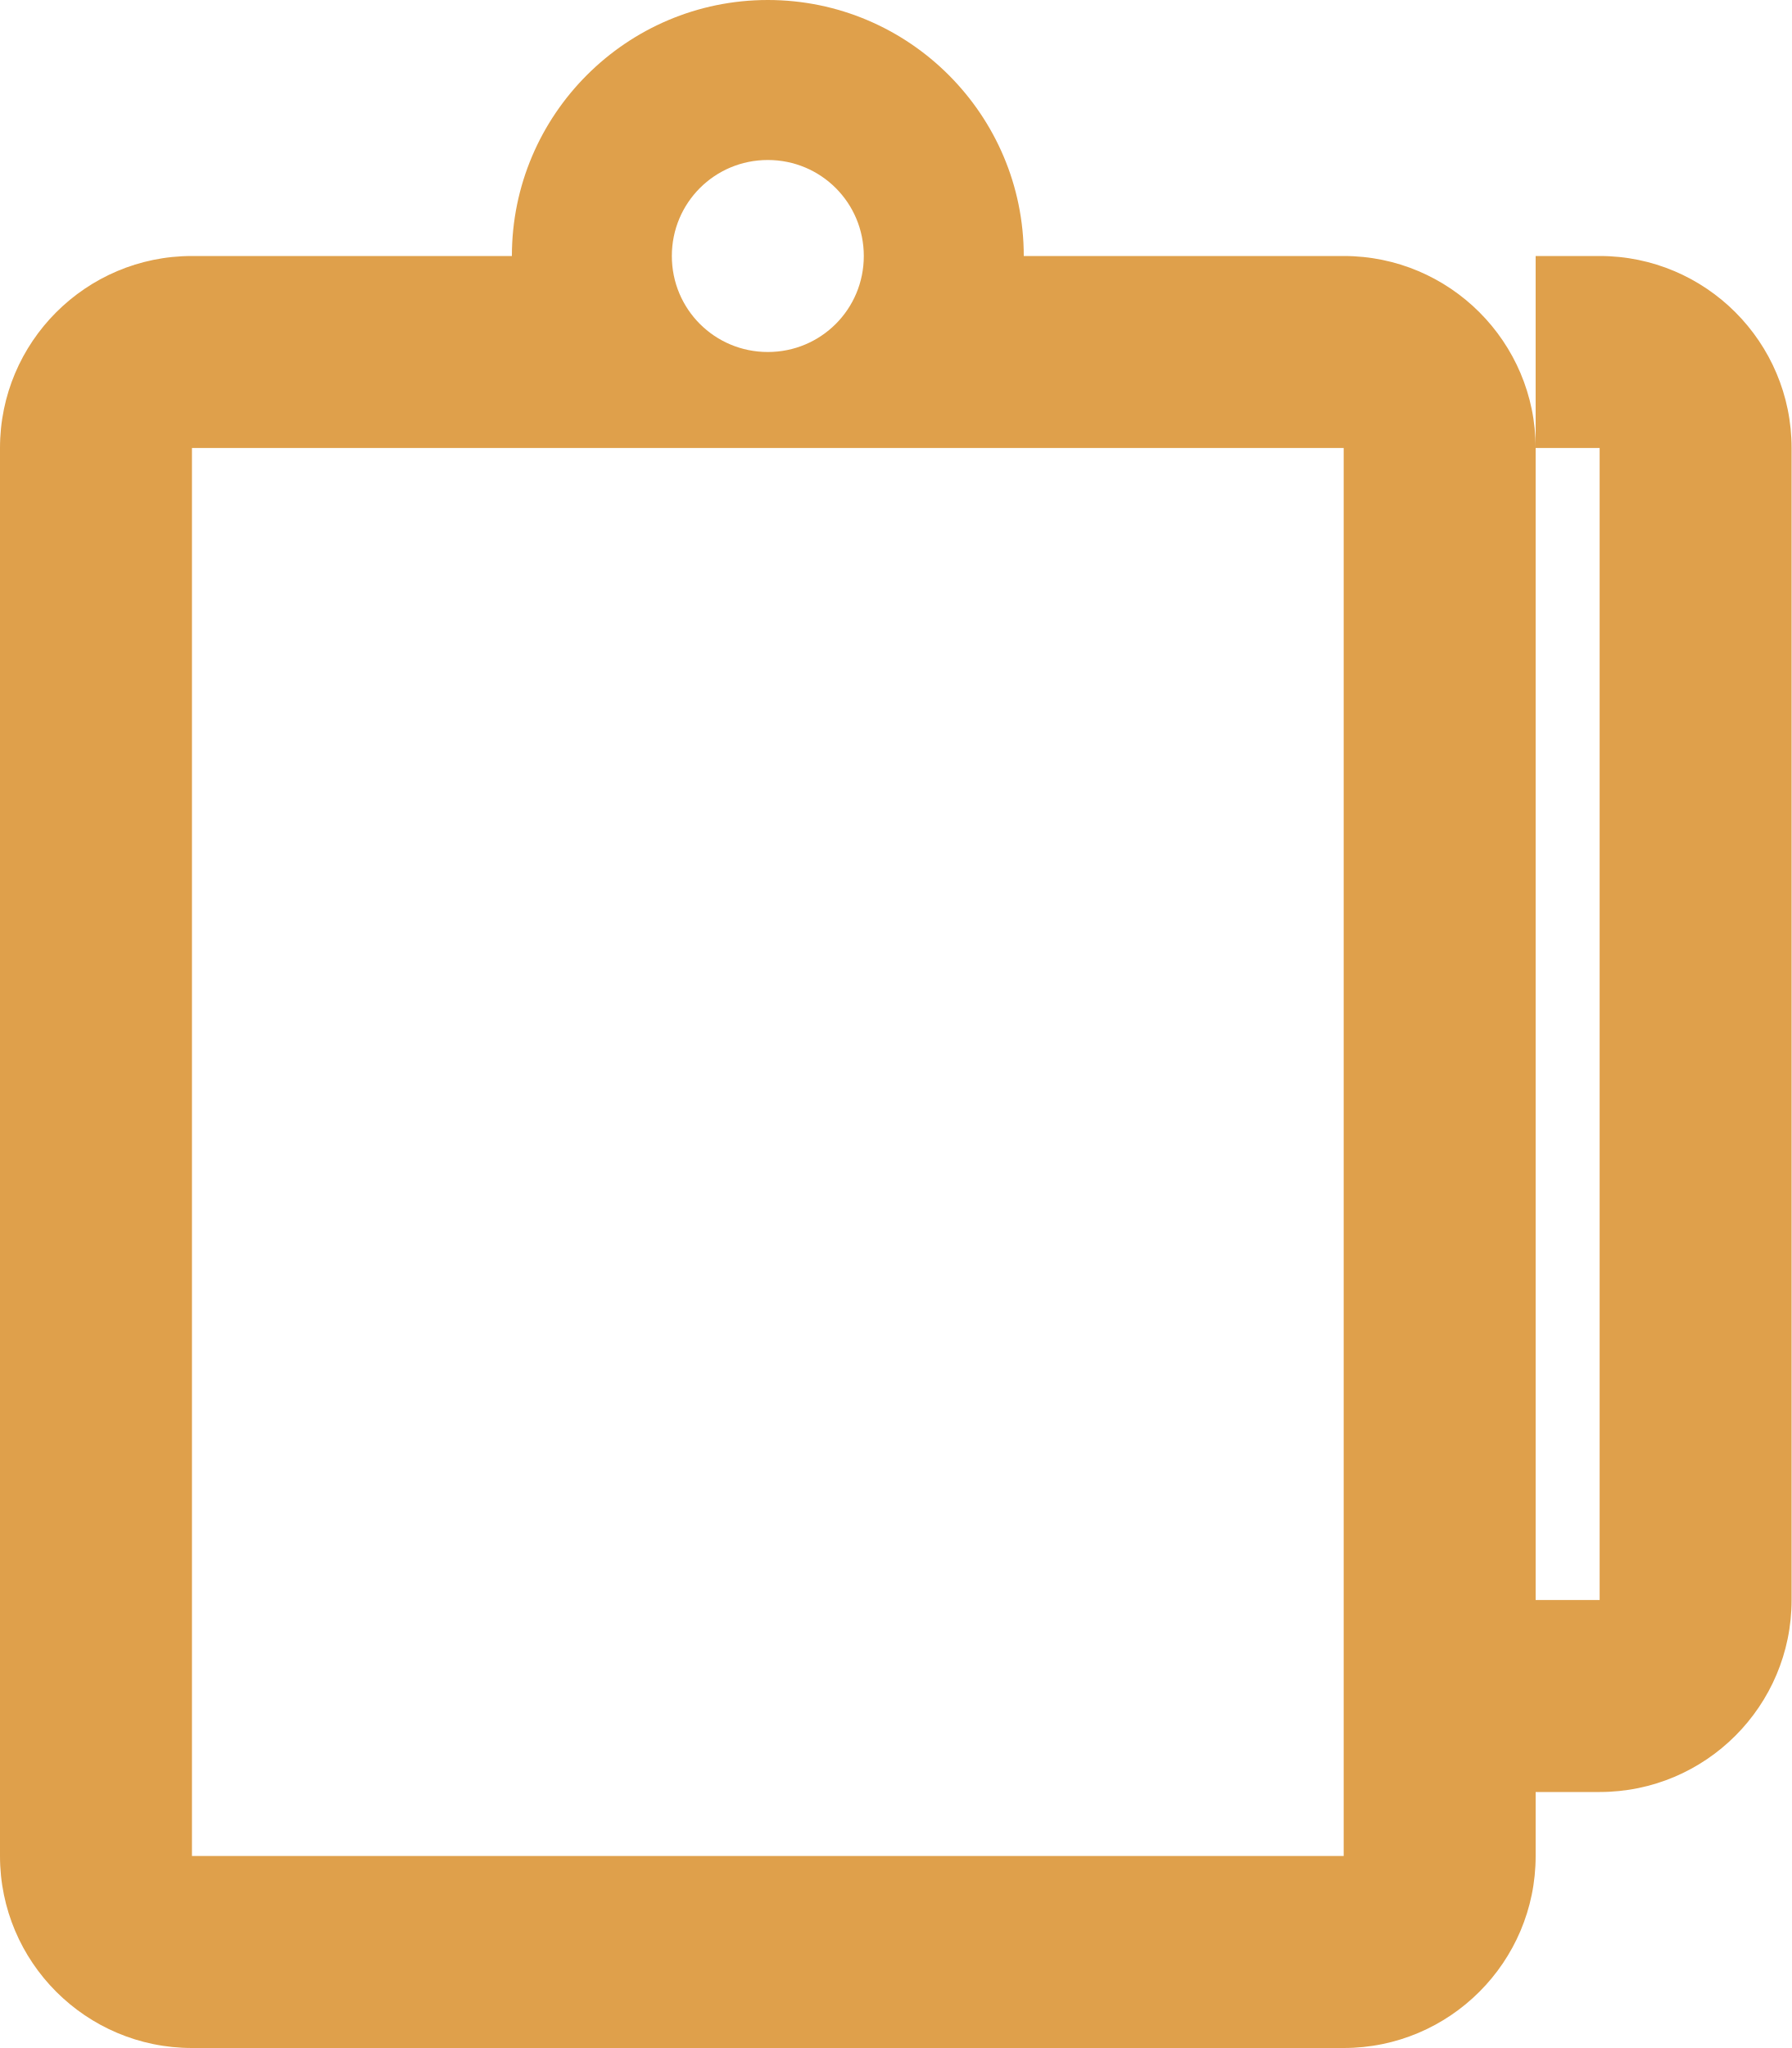
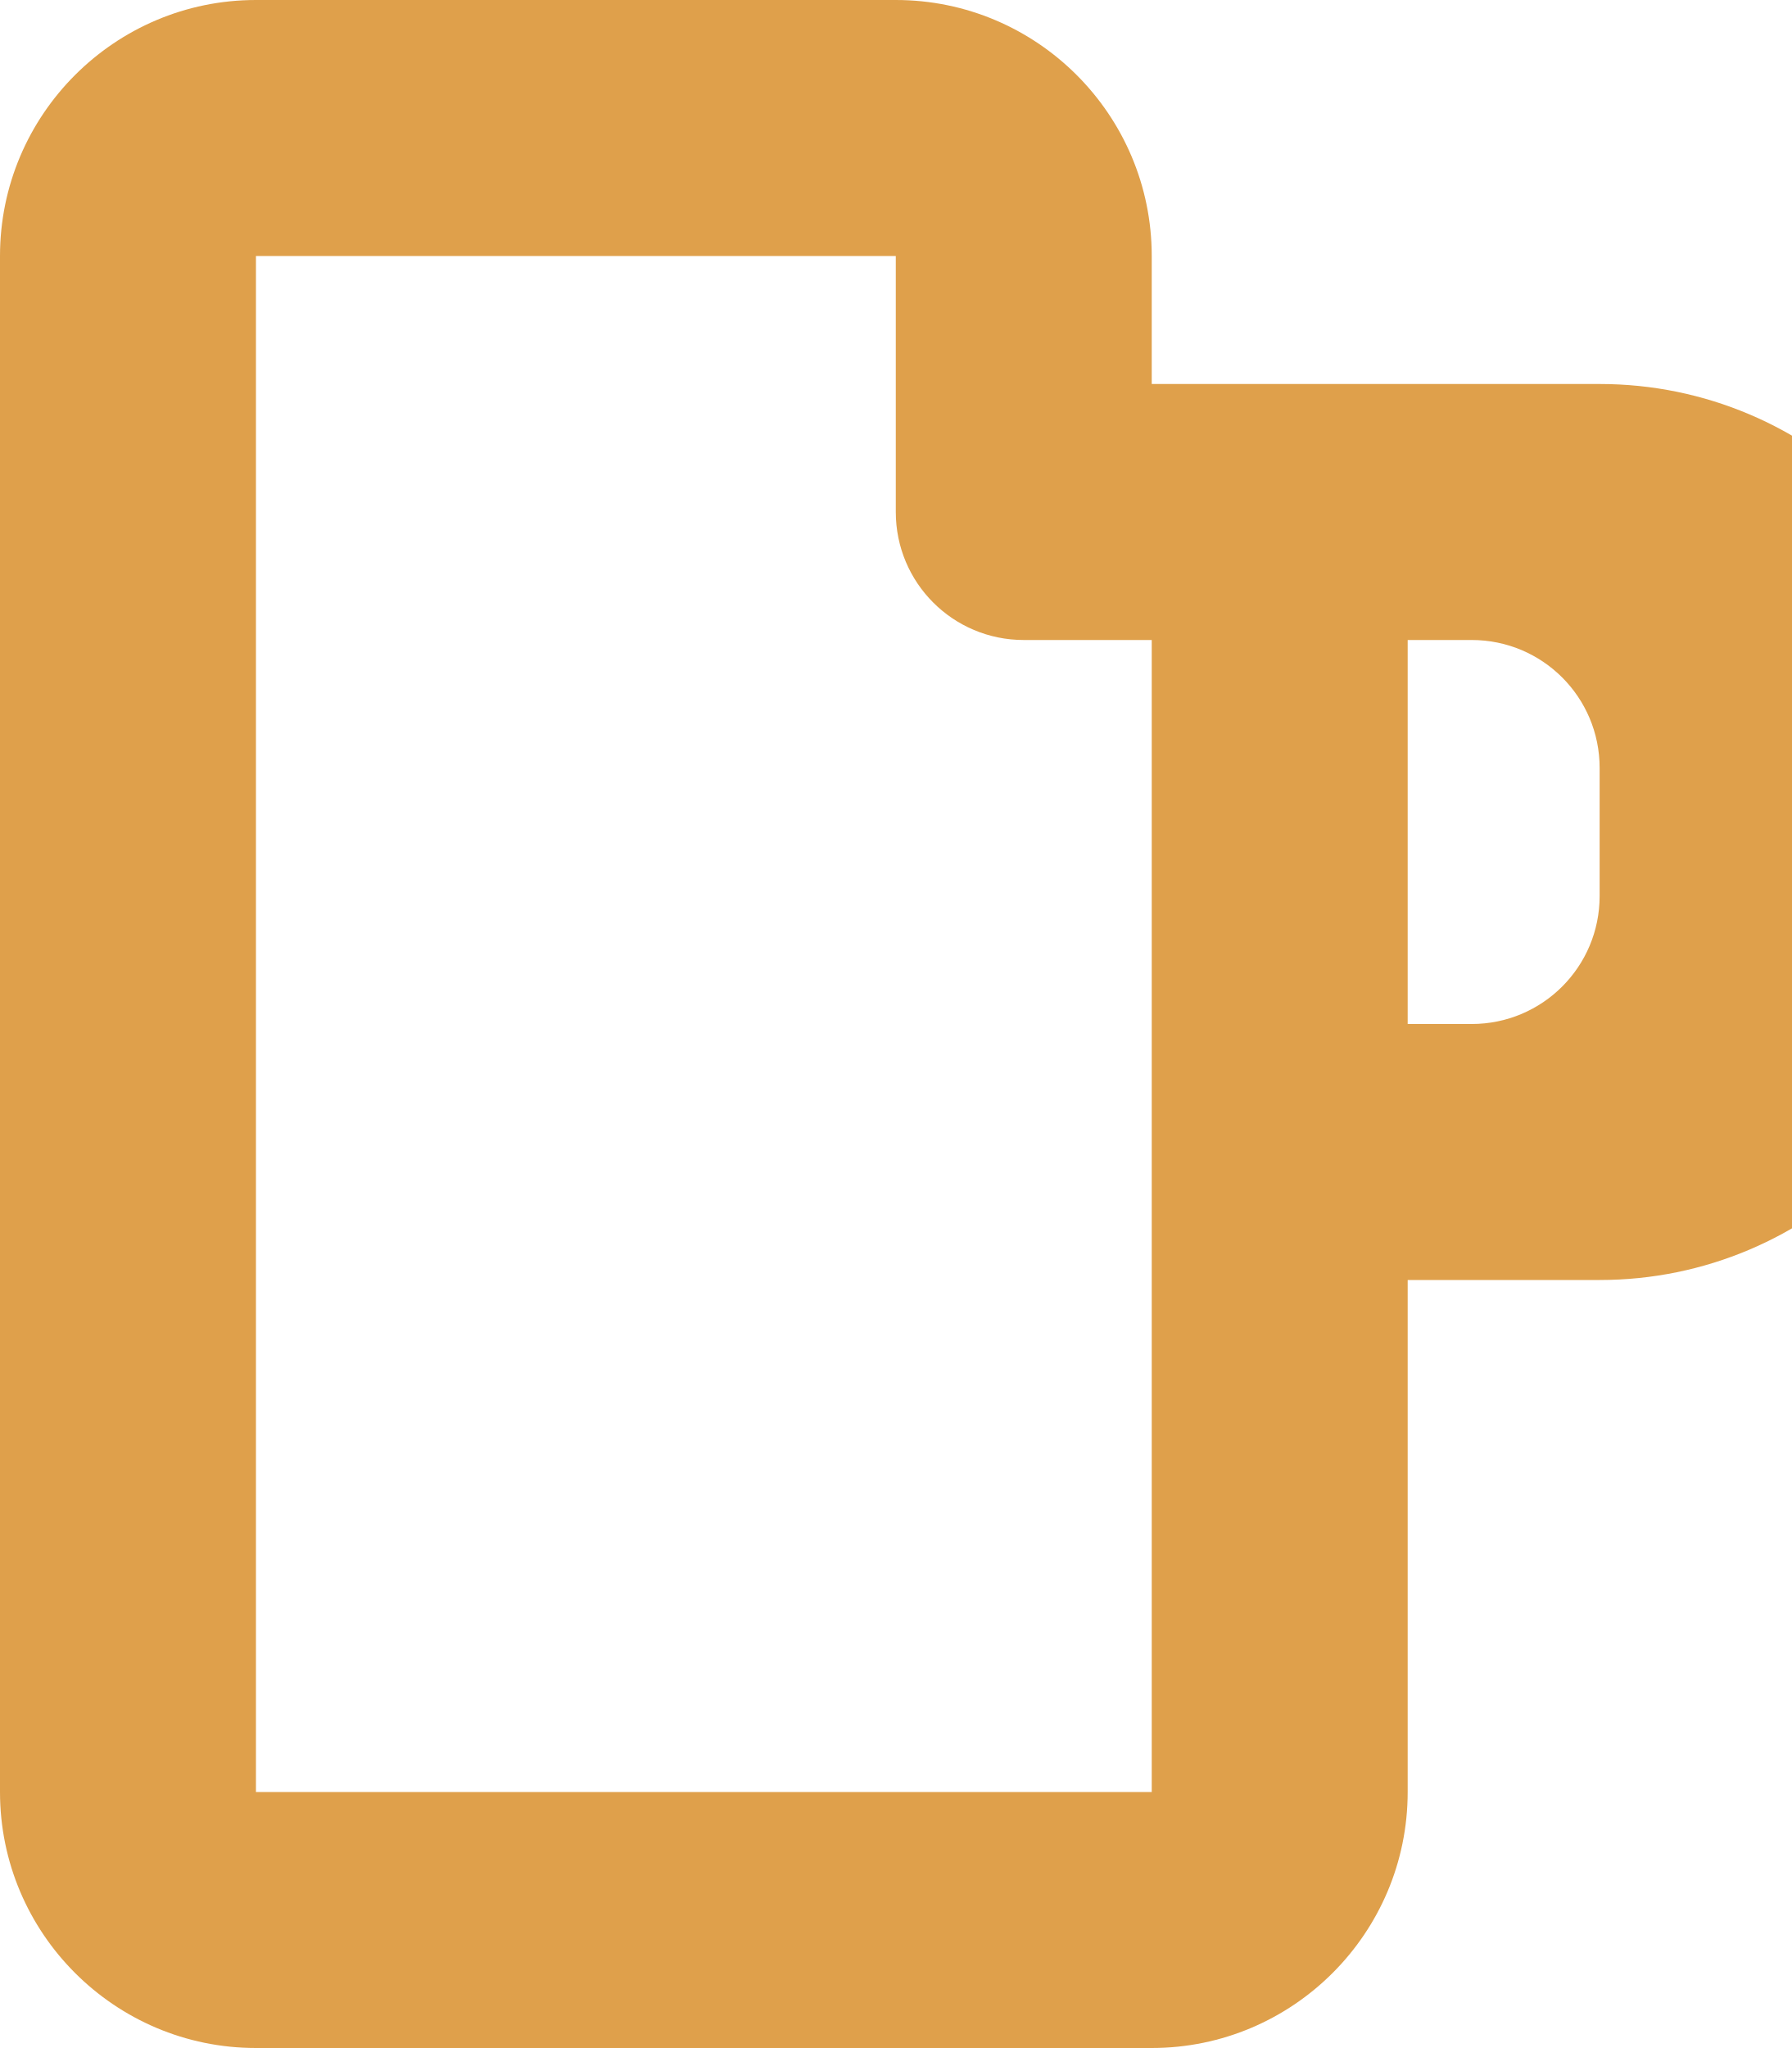
<svg xmlns="http://www.w3.org/2000/svg" viewBox="0 0 448 512">
-   <path fill="#dfa04b" d="M336 64h-80c0-35.3-28.7-64-64-64s-64 28.7-64 64H48C21.5 64 0 85.5 0 112v352c0 26.5 21.5 48 48 48h288c26.5 0 48-21.5 48-48V112c0-26.5-21.5-48-48-48zM192 40c13.3 0 24 10.7 24 24s-10.7 24-24 24-24-10.7-24-24 10.7-24 24-24zm144 424H48V112h288v352zM448 112v288c0 26.5-21.5 48-48 48h-16v-48h16V112h-16V64h16c26.5 0 48 21.5 48 48z" />
+   <path fill="#dfa04b" d="M368 96H288V64c0-35.3-28.7-64-64-64H64C28.7 0 0 28.7 0 64V448c0 35.3 28.7 64 64 64H288c35.3 0 64-28.7 64-64V320h48c53 0 96-43 96-96V192c0-53-43-96-96-96zM288 448H64V64H224v64c0 17.7 14.3 32 32 32h32V448zM352 160h16c17.7 0 32 14.3 32 32v32c0 17.7-14.3 32-32 32H352V160z" />
</svg>
